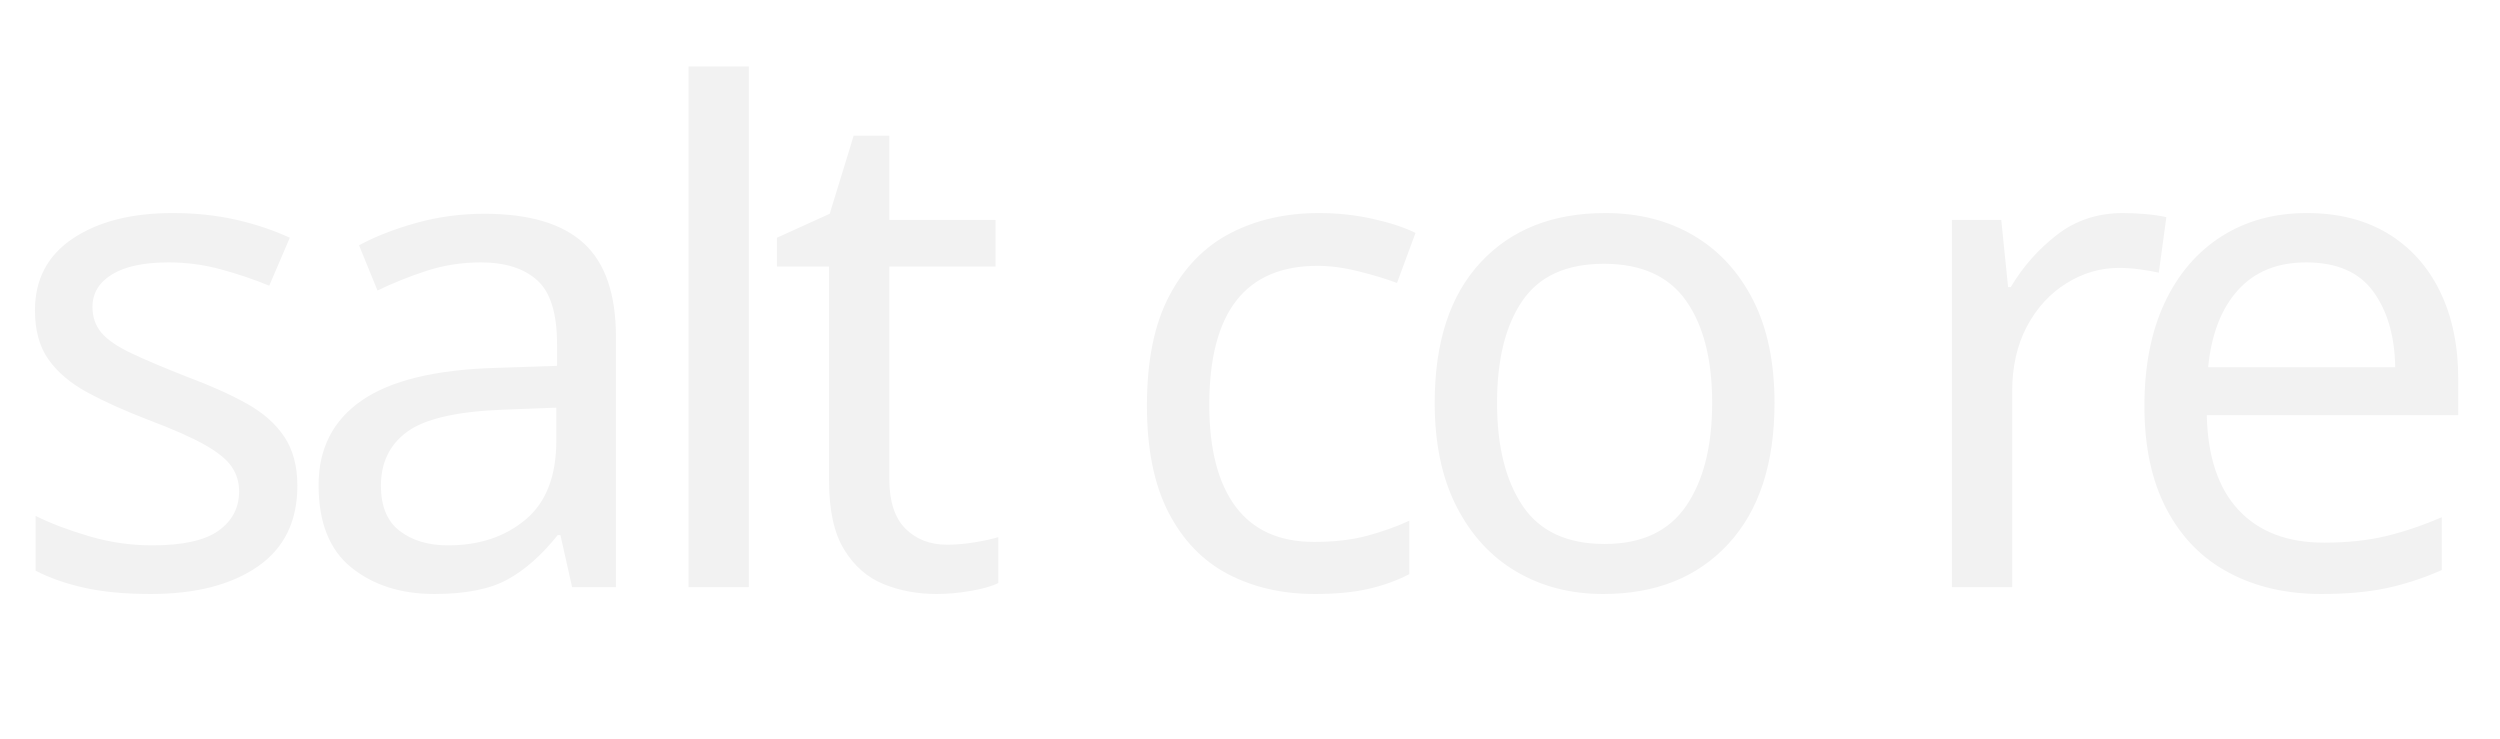
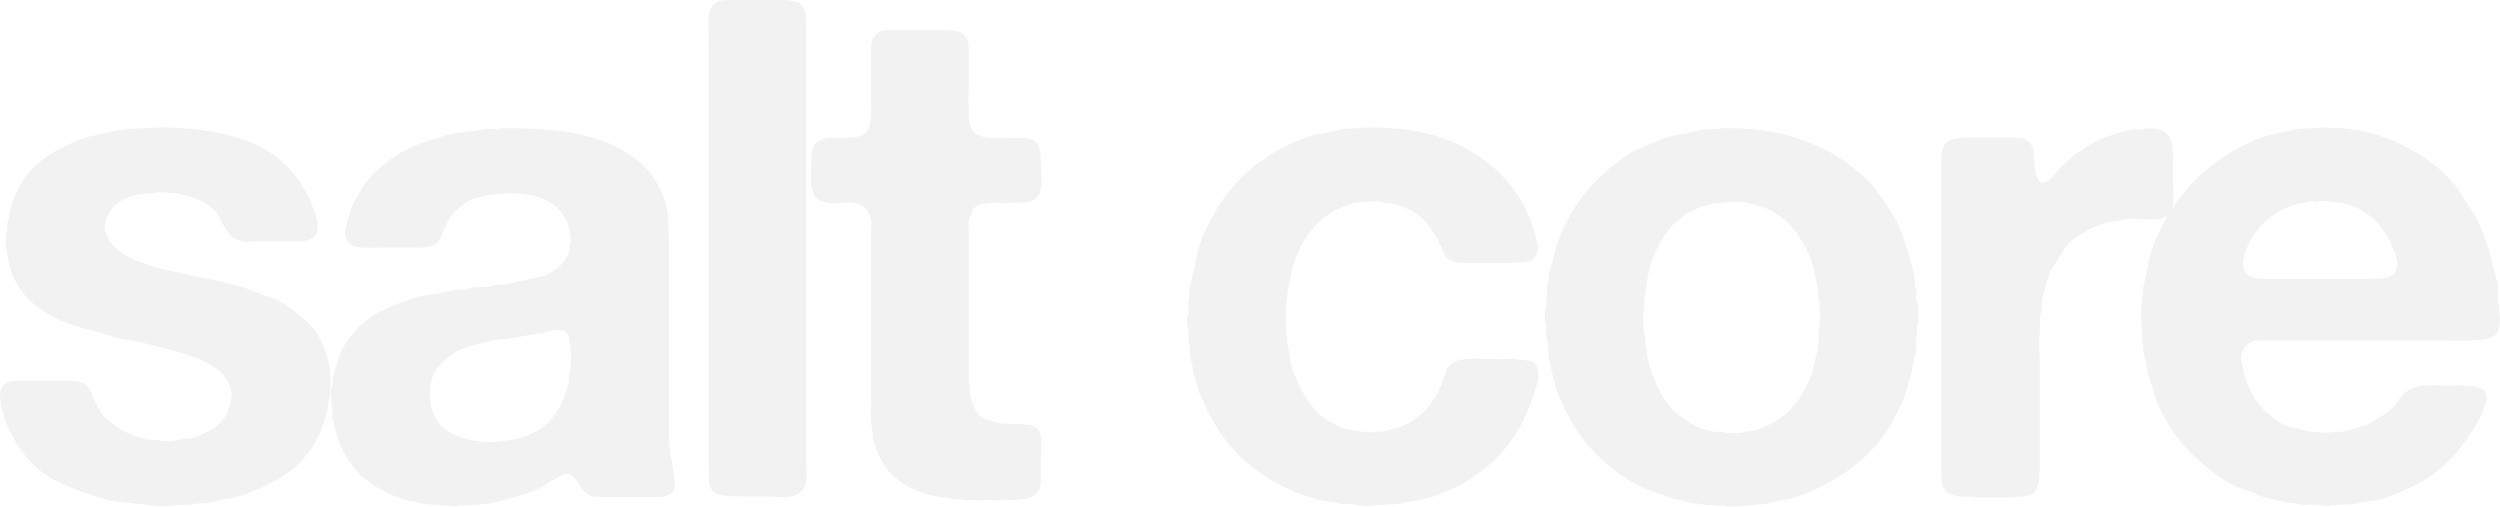
- <svg xmlns="http://www.w3.org/2000/svg" id="Layer_2" data-name="Layer 2" viewBox="0 0 759.93 224.5">
+ <svg xmlns="http://www.w3.org/2000/svg" id="Layer_2" data-name="Layer 2" viewBox="0 0 746.67 151.32">
  <defs>
    <style>
      .cls-1 {
-         letter-spacing: -.08em;
-       }
- 
-       .cls-2 {
-         letter-spacing: -.06em;
-       }
- 
-       .cls-3 {
        fill: #f2f2f2;
-         font-family: 'AlteHaasGrotesk_Bold', 'Alte Haas Grotesk';
-         font-size: 208.26px;
      }
    </style>
  </defs>
  <g id="Layer_1-2" data-name="Layer 1">
-     <text class="cls-3" transform="translate(0 178.48)">
-       <tspan class="cls-2" x="0" y="0">salt co</tspan>
-       <tspan class="cls-1" x="575.62" y="0">r</tspan>
-       <tspan class="cls-2" x="640.39" y="0">e</tspan>
-     </text>
+     <g>
+       <path class="cls-1" d="M45.05,38.11c10.41-.28,19.47.87,27.18,3.44,7.71,2.57,13.57,6.98,17.6,13.22.97,1.53,1.84,3.09,2.6,4.69.76,1.6,1.42,3.37,1.98,5.31.28.83.42,1.74.42,2.71s-.14,1.81-.42,2.5c-.56.83-1.32,1.39-2.29,1.67-.7.28-1.53.42-2.5.42h-12.08c-.97,0-1.95.04-2.92.1-.97.07-1.87-.03-2.71-.31-1.39-.28-2.43-.83-3.12-1.67-.7-.83-1.32-1.7-1.87-2.6-.56-.9-1.08-1.87-1.56-2.92-.49-1.04-1.22-1.91-2.19-2.6-1.39-1.11-2.74-1.94-4.06-2.5-1.32-.55-2.95-1.04-4.89-1.46-.97-.28-2.4-.48-4.27-.62-1.87-.14-3.3-.07-4.27.21h-1.46c-.7.14-1.35.24-1.98.31-.62.07-1.29.18-1.98.31-2.36.7-4.27,1.63-5.73,2.81-1.46,1.18-2.47,2.95-3.02,5.31-.28.97-.28,1.88,0,2.71.28.83.55,1.53.83,2.08.97,1.67,2.12,2.99,3.44,3.96,1.32.97,2.88,1.81,4.69,2.5,2.64,1.11,5.52,2.05,8.64,2.81,3.12.76,6.32,1.46,9.58,2.08,3.26.62,6.46,1.32,9.58,2.08,3.12.77,6.07,1.7,8.85,2.81,1.25.56,2.46,1.01,3.64,1.35,1.18.35,2.32.87,3.44,1.56,2.64,1.67,5.03,3.47,7.19,5.42,2.15,1.95,3.85,4.37,5.1,7.29.42.97.76,1.95,1.04,2.92.28.97.55,2.01.83,3.12.14.83.24,2.12.31,3.85.07,1.74.03,3.09-.1,4.06v1.04c-.28.83-.45,1.63-.52,2.4-.07.76-.18,1.49-.31,2.19-.97,4.17-2.5,7.85-4.58,11.04-2.22,3.33-4.93,6.04-8.12,8.12-3.2,2.08-6.8,3.89-10.83,5.41-1.53.7-3.16,1.18-4.89,1.46-1.74.28-3.44.62-5.1,1.04-1.25.28-2.53.45-3.85.52-1.32.07-2.6.24-3.85.52h-3.75c-.83.28-2.26.42-4.27.42s-3.44-.14-4.27-.42c-.42,0-.87-.04-1.35-.1-.49-.07-1.01-.1-1.56-.1-1.67-.28-3.33-.49-5-.62-1.67-.14-3.26-.42-4.79-.83-5.41-1.53-10.2-3.3-14.37-5.31-4.17-2.01-7.71-5.03-10.62-9.06-1.95-2.64-3.61-5.69-5-9.16-.28-.83-.56-1.94-.83-3.33-.28-.69-.49-1.67-.62-2.92-.14-1.25-.07-2.29.21-3.12.42-.97,1.11-1.67,2.08-2.08.69-.28,1.53-.42,2.5-.42h16.24c1.11,0,2.08.14,2.92.42,1.53.56,2.53,1.46,3.02,2.71.48,1.25,1.07,2.57,1.77,3.96.28.7.8,1.6,1.56,2.71.76,1.11,1.42,1.81,1.98,2.08,1.67,1.39,3.26,2.47,4.79,3.23,1.53.76,3.47,1.49,5.83,2.19.69.28,1.39.38,2.08.31.69-.07,1.39-.03,2.08.1,1.11.28,2.32.38,3.64.31,1.32-.07,2.46-.24,3.44-.52.69-.14,1.35-.21,1.98-.21s1.28-.14,1.98-.42c1.94-.69,3.71-1.53,5.31-2.5,1.59-.97,2.88-2.22,3.85-3.75.69-1.11,1.25-2.84,1.67-5.21.28-.97.28-1.88,0-2.71-.28-.83-.56-1.53-.83-2.08-.97-1.94-2.19-3.4-3.64-4.37-1.46-.97-3.16-1.87-5.1-2.71-2.64-1.11-5.41-2.01-8.33-2.71-2.92-.69-5.83-1.46-8.75-2.29-1.11-.28-2.26-.49-3.44-.62-1.18-.14-2.33-.34-3.44-.62-4.44-1.25-8.68-2.46-12.7-3.64-4.03-1.18-7.71-2.95-11.04-5.31-3.89-2.78-6.74-6.52-8.54-11.25-.28-.97-.56-2.29-.83-3.96-.28-.97-.49-2.15-.62-3.54-.14-1.39-.07-2.64.21-3.75.28-.69.35-1.28.21-1.77-.14-.49-.07-1.07.21-1.77.28-1.53.59-2.95.94-4.27.34-1.32.8-2.6,1.35-3.85,1.8-4.03,4.3-7.29,7.5-9.79,3.19-2.5,6.8-4.51,10.83-6.04,1.53-.69,3.12-1.21,4.79-1.56,1.67-.34,3.4-.73,5.21-1.15.83-.28,1.67-.45,2.5-.52.83-.07,1.67-.17,2.5-.31,1.11-.14,2.29-.21,3.54-.21s2.43-.07,3.54-.21Z" />
+       <path class="cls-1" d="M201.04,140.16c.28,1.53.45,3.06.52,4.58.07,1.53-.66,2.57-2.19,3.12-.83.42-1.81.62-2.92.62h-14.58c-1.25,0-2.47-.03-3.64-.1-1.18-.07-2.12-.38-2.81-.94-.97-.55-1.7-1.35-2.19-2.4-.49-1.04-1.15-1.91-1.98-2.6-.28-.28-.62-.52-1.04-.73s-.97-.24-1.67-.1c-.7.28-1.35.62-1.98,1.04-.62.42-1.29.76-1.98,1.04-.7.56-1.46,1.04-2.29,1.46-.83.42-1.67.83-2.5,1.25-1.81.83-3.68,1.49-5.62,1.98-1.95.49-3.96,1.01-6.04,1.56-.97.28-1.91.45-2.81.52-.9.07-1.84.17-2.81.31-.42,0-.83.03-1.25.1-.42.07-.83.1-1.25.1h-2.29c-1.39.28-2.78.28-4.17,0h-1.87c-.97-.28-1.91-.38-2.81-.31-.9.07-1.77-.04-2.6-.31-1.39-.28-2.71-.52-3.96-.73s-2.43-.59-3.54-1.15c-4.03-1.53-7.46-3.5-10.31-5.94-2.85-2.43-5.1-5.66-6.77-9.68-.42-.97-.8-2.01-1.15-3.12-.35-1.11-.66-2.29-.94-3.54-.28-.69-.38-1.39-.31-2.08.07-.69.03-1.39-.1-2.08-.14-.42-.24-1.28-.31-2.6-.07-1.32-.04-2.26.1-2.81.28-1.39.42-2.57.42-3.54.42-1.53.83-3.09,1.25-4.69.42-1.59.97-3.02,1.67-4.27,2.36-4.03,5.07-7.08,8.12-9.16,3.05-2.08,6.94-3.89,11.66-5.42,1.8-.69,3.68-1.18,5.62-1.46,1.94-.28,3.89-.62,5.83-1.04,1.11-.28,2.29-.45,3.54-.52,1.25-.07,2.5-.24,3.75-.52.97-.28,1.94-.38,2.92-.31.97.07,2.01-.03,3.12-.31.97-.28,1.94-.42,2.92-.42s2.01-.14,3.12-.42c2.92-.69,5.59-1.28,8.02-1.77,2.43-.48,4.61-1.7,6.56-3.64,1.25-1.25,2.08-2.64,2.5-4.17.14-.42.17-.76.1-1.04-.07-.28-.04-.55.1-.83.14-.28.21-.69.21-1.25v-1.25c-.14-.55-.24-1.11-.31-1.67-.07-.55-.18-1.04-.31-1.46-1.39-4.17-4.31-7.01-8.75-8.54-1.25-.42-2.74-.73-4.48-.94-1.74-.21-3.51-.28-5.31-.21-1.81.07-3.54.24-5.21.52-1.67.28-3.12.62-4.37,1.04-.83.28-1.63.66-2.4,1.15-.76.49-1.49,1.01-2.19,1.56-.7.56-1.43,1.32-2.19,2.29-.76.97-1.29,1.87-1.56,2.71-.7,1.39-1.29,2.71-1.77,3.96-.49,1.25-1.49,2.08-3.02,2.5-1.11.28-2.29.42-3.54.42h-11.66c-.7,0-1.39.04-2.08.1-.7.07-1.32.04-1.87-.1h-1.87c-.28-.14-.62-.21-1.04-.21s-.76-.14-1.04-.42c-1.11-.28-1.87-1.18-2.29-2.71-.14-.69-.14-1.39,0-2.08.14-.69.28-1.32.42-1.87.42-1.53.87-2.95,1.35-4.27.48-1.32,1.07-2.53,1.77-3.64.42-.69.83-1.39,1.25-2.08.42-.69.83-1.39,1.25-2.08,1.11-1.53,2.5-2.98,4.17-4.37.28-.14.69-.48,1.25-1.04.69-.55,1.32-1.04,1.87-1.46.55-.42,1.18-.83,1.87-1.25,2.36-1.53,4.86-2.74,7.5-3.64,2.64-.9,5.34-1.77,8.12-2.6,1.67-.42,3.4-.69,5.21-.83,1.8-.14,3.61-.42,5.41-.83.55-.14,1.42-.14,2.6,0,1.18.14,1.91.07,2.19-.21,5.69-.14,11.14.07,16.35.62,5.21.56,9.92,1.6,14.16,3.12,4.23,1.53,7.88,3.58,10.93,6.14,3.05,2.57,5.41,5.87,7.08,9.89.97,2.36,1.53,5.07,1.67,8.12.14,3.06.21,6.18.21,9.37v54.46c0,2.71.28,5.17.83,7.39.14.42.21.87.21,1.35s.07.94.21,1.35ZM170.42,108.09c.14-.69.21-1.49.21-2.39s-.07-1.7-.21-2.4c-.28-.83-.42-1.59-.42-2.29s-.28-1.25-.83-1.67c-.7-.55-1.74-.83-3.12-.83-.56.14-1.04.24-1.46.31-.42.07-.9.18-1.46.31-.97.28-2.01.49-3.12.62-1.11.14-2.22.35-3.33.62-.42.14-1.04.21-1.87.21-1.81.42-3.61.7-5.42.83-1.81.14-3.54.49-5.21,1.04-1.11.28-2.15.52-3.12.73-.97.21-1.95.52-2.92.94-2.92,1.25-5.38,3.12-7.39,5.62-2.01,2.5-2.74,5.97-2.19,10.41.28,2.36,1.04,4.3,2.29,5.83.97,1.53,2.43,2.74,4.37,3.64,1.94.91,4.06,1.56,6.35,1.98,2.29.42,4.72.52,7.29.31,2.57-.21,4.96-.66,7.19-1.35,3.61-1.11,6.46-2.88,8.54-5.31,2.08-2.43,3.68-5.45,4.79-9.06.28-.97.45-1.98.52-3.02.07-1.04.24-2.12.52-3.23v-1.87Z" />
+       <path class="cls-1" d="M217.28,0h15.2c1.39,0,2.71.07,3.96.21,1.25.14,2.22.56,2.92,1.25.83.97,1.28,2.26,1.35,3.85.07,1.6.1,3.23.1,4.89v125.16c0,1.67.03,3.58.1,5.73.07,2.15-.24,3.79-.94,4.89-.7,1.11-1.95,1.87-3.75,2.29-.83.28-1.77.34-2.81.21-1.04-.14-2.05-.21-3.02-.21h-10c-1.53,0-2.92-.07-4.17-.21-1.25-.14-2.29-.55-3.12-1.25-.83-.69-1.29-1.77-1.35-3.23-.07-1.46-.1-2.95-.1-4.48V14.16c0-1.8-.04-3.96-.1-6.46-.07-2.5.24-4.3.94-5.42.28-.55.66-.97,1.15-1.25.48-.28,1.01-.55,1.56-.83.28,0,.62-.03,1.04-.1.42-.07.76-.1,1.04-.1Z" />
+       <path class="cls-1" d="M266.01,8.96h13.95c2.08,0,3.92.1,5.52.31,1.59.21,2.74,1.08,3.44,2.6.28.7.42,1.53.42,2.5v12.29c0,.7-.04,1.49-.1,2.4-.07.9-.04,1.7.1,2.39v2.29c0,1.11.07,2.12.21,3.02.14.91.48,1.7,1.04,2.4.97,1.25,2.74,1.91,5.31,1.98,2.57.07,5.03.1,7.39.1h2.5c.83,0,1.59.14,2.29.42,1.53.7,2.4,1.95,2.6,3.75.21,1.81.31,3.82.31,6.04,0,.97.03,1.95.1,2.92.07.97-.04,1.81-.31,2.5-.7,2.22-2.15,3.4-4.37,3.54-2.22.14-4.72.21-7.5.21-.56,0-1.15-.03-1.77-.1-.62-.07-1.15-.03-1.56.1-.56.14-1.04.18-1.46.1-.42-.07-.83.04-1.25.31-1.11.28-1.91.87-2.4,1.77-.49.91-.87,1.98-1.15,3.23-.14.7-.14,1.46,0,2.29.14.83.14,1.6,0,2.29v37.28c0,3.47.1,6.49.31,9.06.21,2.57,1.07,4.83,2.6,6.77.69.83,1.63,1.43,2.81,1.77,1.18.35,2.4.66,3.64.94.42.14.87.18,1.35.1.48-.07.87-.03,1.15.1h2.29c1.53,0,2.84.07,3.96.21,1.11.14,2.01.7,2.71,1.67.55.83.83,1.91.83,3.23v4.06c0,2.92-.04,5.59-.1,8.02-.07,2.43-1.22,4.06-3.44,4.89-.7.28-1.32.38-1.87.31-.56-.07-1.18.03-1.87.31h-2.08c-.28,0-.7-.04-1.25-.1-.56-.07-1.04-.04-1.46.1-.7.14-1.43.17-2.19.1-.76-.07-1.49-.1-2.19-.1s-1.39.03-2.08.1c-.7.07-1.32.03-1.87-.1h-2.29c-.7-.14-1.46-.21-2.29-.21s-1.6-.07-2.29-.21c-.97-.14-1.87-.28-2.71-.42s-1.67-.28-2.5-.42c-1.53-.42-2.99-.9-4.37-1.46-1.39-.55-2.71-1.18-3.96-1.88-.42-.28-.83-.59-1.25-.94-.42-.35-.9-.73-1.46-1.15-.28-.28-.62-.59-1.04-.94-.42-.34-.76-.66-1.04-.94-1.95-2.64-3.4-5.55-4.37-8.75-.28-.55-.38-1.07-.31-1.56.07-.48.03-1.07-.1-1.77-.14-.28-.21-.62-.21-1.04s-.07-.76-.21-1.04v-2.08c-.14-.55-.18-1.18-.1-1.87.07-.69.1-1.39.1-2.08v-49.98c0-.97.03-1.94.1-2.92.07-.97-.04-1.87-.31-2.71-.56-1.94-1.53-3.19-2.92-3.75-1.53-.69-3.47-.9-5.83-.62-2.36.28-4.37.07-6.04-.62-1.11-.42-1.81-1.04-2.08-1.87-.28-.83-.56-1.87-.83-3.12v-4.37c0-2.5.14-4.51.42-6.04.28-1.53,1.46-2.57,3.54-3.12.55-.28,1.11-.38,1.67-.31.55.07,1.18.1,1.87.1,2.08,0,4.02-.1,5.83-.31,1.8-.21,3.05-1,3.75-2.39.42-.97.66-2.08.73-3.33.07-1.25.1-2.5.1-3.75V15c0-1.25.14-2.29.42-3.12.69-1.39,1.73-2.29,3.12-2.71.28-.14.66-.17,1.15-.1.48.07.87.04,1.15-.1Z" />
+       <path class="cls-1" d="M407.21,38.11c11.25-.28,20.65,1.39,28.22,5,7.57,3.61,13.57,8.75,18.01,15.41,2.22,3.33,3.89,7.15,5,11.45.28.7.52,1.6.73,2.71.21,1.11.17,2.08-.1,2.92-.56,1.53-1.53,2.39-2.92,2.6-1.39.21-3.06.31-5,.31h-14.68c-1.32,0-2.4-.28-3.23-.83-1.11-.55-1.87-1.42-2.29-2.6-.42-1.18-.97-2.4-1.67-3.64-.83-1.53-1.74-2.92-2.71-4.17-.97-1.25-2.08-2.36-3.33-3.33-1.95-1.25-4.1-2.22-6.46-2.92-.83-.28-1.67-.42-2.5-.42s-1.6-.14-2.29-.42h-2.08c-2.78,0-5,.28-6.66.83-4.03,1.25-7.29,3.16-9.79,5.73-2.5,2.57-4.51,5.66-6.04,9.27-.7,1.53-1.22,3.16-1.56,4.89-.35,1.74-.73,3.58-1.15,5.52-.14.56-.21,1.11-.21,1.67s-.07,1.11-.21,1.67c-.28,1.39-.38,3.33-.31,5.83.07,2.5.24,4.44.52,5.83,0,1.11.07,1.87.21,2.29.28.97.45,1.95.52,2.92.07.97.24,1.95.52,2.92,1.11,3.2,2.43,6.11,3.96,8.75,1.53,2.64,3.47,4.86,5.83,6.66.55.42,1.39.9,2.5,1.46,1.53.97,3.09,1.6,4.69,1.87,1.59.28,3.57.56,5.94.83h1.25c.55,0,.97-.07,1.25-.21h1.87c.97-.28,1.91-.52,2.81-.73.9-.21,1.77-.45,2.6-.73,4.17-1.8,7.36-4.44,9.58-7.91.55-.69,1.04-1.49,1.46-2.39.42-.9.76-1.7,1.04-2.4.55-1.53,1.04-2.88,1.46-4.06.42-1.18,1.39-2.12,2.92-2.81,1.25-.55,3.26-.8,6.04-.73,2.78.07,5.07.1,6.87.1.97,0,1.98-.03,3.02-.1,1.04-.07,1.91.04,2.6.31h1.67c.55.14,1.11.24,1.67.31.55.07.97.24,1.25.52.69.56,1.15,1.35,1.35,2.4.21,1.04.17,2.12-.1,3.23-1.25,4.58-2.78,8.68-4.58,12.29-5.69,10.69-14.79,18.12-27.28,22.28-1.39.42-2.85.73-4.37.94-1.53.21-3.06.52-4.58.94-.83.14-1.67.21-2.5.21s-1.67.07-2.5.21h-2.29c-.7.28-1.74.38-3.12.31-1.39-.07-2.43-.18-3.12-.31-1.11-.28-2.12-.38-3.02-.31-.9.07-1.84-.04-2.81-.31-.7-.14-1.39-.24-2.08-.31-.7-.07-1.39-.18-2.08-.31-1.53-.42-2.99-.83-4.37-1.25-1.39-.42-2.71-.9-3.96-1.46-6.53-2.78-12.01-6.35-16.45-10.73-4.45-4.37-8.05-9.82-10.83-16.35-.7-1.25-1.25-2.6-1.67-4.06s-.83-2.95-1.25-4.48c-.14-.55-.21-1.07-.21-1.56s-.14-1.07-.42-1.77c-.28-.97-.42-1.98-.42-3.02s-.14-2.05-.42-3.02v-3.54c-.28-.69-.42-1.49-.42-2.4s.14-1.7.42-2.39c.14-.69.14-1.32,0-1.87-.14-.55-.14-1.11,0-1.67.28-.97.38-1.88.31-2.71-.07-.83.03-1.67.31-2.5.69-2.5,1.25-4.89,1.67-7.18s1.04-4.55,1.87-6.77c3.05-7.08,6.91-12.98,11.56-17.7,4.65-4.72,10.59-8.54,17.81-11.45,1.94-.83,3.96-1.42,6.04-1.77,2.08-.34,4.23-.8,6.46-1.35,1.11-.14,2.15-.21,3.12-.21s2.01-.07,3.12-.21Z" />
+       <path class="cls-1" d="M572.57,90.38c.28.83.42,2.01.42,3.54s-.14,2.71-.42,3.54v2.08c-.28,1.11-.38,2.22-.31,3.33.07,1.11-.04,2.22-.31,3.33-.28.97-.49,1.87-.62,2.71-.14.83-.28,1.74-.42,2.71-.56,1.53-1.04,3.09-1.46,4.69-.42,1.6-.97,3.09-1.67,4.48-2.92,6.66-6.74,12.08-11.45,16.24-4.72,4.17-10.41,7.64-17.08,10.41-1.67.7-3.37,1.21-5.1,1.56-1.74.34-3.51.73-5.31,1.15-.7.28-1.46.42-2.29.42s-1.6.07-2.29.21c-.42,0-.87.03-1.35.1-.49.07-.94.1-1.35.1-.7.14-1.81.24-3.33.31-1.53.07-2.71-.04-3.54-.31h-2.08c-.7-.14-1.43-.18-2.19-.1-.76.07-1.49-.04-2.19-.31-.56-.14-1.08-.21-1.56-.21s-1.08-.07-1.77-.21c-1.39-.42-2.78-.76-4.17-1.04-1.39-.28-2.71-.69-3.96-1.25-1.67-.55-3.23-1.11-4.69-1.67-1.46-.55-2.95-1.25-4.48-2.08-4.86-2.92-9.03-6.32-12.5-10.21-3.47-3.89-6.39-8.54-8.75-13.95-.7-1.25-1.22-2.57-1.56-3.96-.35-1.39-.73-2.84-1.15-4.37-.28-.69-.42-1.32-.42-1.87s-.14-1.18-.42-1.87c-.28-1.11-.42-2.25-.42-3.44s-.14-2.32-.42-3.44c-.14-.69-.21-1.32-.21-1.87v-1.87c-.28-.83-.38-2.01-.31-3.54.07-1.53.24-2.71.52-3.54v-1.46c.14-.69.17-1.42.1-2.19-.07-.76.03-1.49.31-2.19.14-.69.21-1.35.21-1.98s.14-1.28.42-1.98c.55-1.8,1.04-3.57,1.46-5.31.42-1.73.97-3.44,1.67-5.1,2.5-5.69,5.48-10.45,8.96-14.27,3.47-3.82,7.71-7.32,12.7-10.52,1.39-.69,2.84-1.32,4.37-1.87,1.53-.55,3.05-1.18,4.58-1.87,1.8-.69,3.68-1.18,5.62-1.46,1.94-.28,3.96-.69,6.04-1.25,1.11-.14,2.15-.21,3.12-.21s1.94-.07,2.92-.21c8.05-.14,15.03.7,20.93,2.5,5.9,1.81,11.14,4.3,15.72,7.5,1.53,1.11,3.09,2.33,4.69,3.64,1.59,1.32,2.95,2.74,4.06,4.27,1.11,1.39,2.12,2.78,3.02,4.17.9,1.39,1.84,2.85,2.81,4.37.97,1.53,1.73,3.16,2.29,4.89.55,1.74,1.18,3.58,1.87,5.52.42,1.11.76,2.29,1.04,3.54.28,1.25.55,2.5.83,3.75.14.56.21,1.11.21,1.67s.07,1.11.21,1.67c.28.7.34,1.46.21,2.29-.14.83-.07,1.6.21,2.29ZM543.41,97.88c.14-.69.21-1.7.21-3.02s-.07-2.32-.21-3.02v-1.67c-.28-.69-.42-1.46-.42-2.29s-.07-1.59-.21-2.29c0-.55-.07-.97-.21-1.25-.28-1.11-.52-2.26-.73-3.44-.21-1.18-.52-2.32-.94-3.44-1.53-3.61-3.33-6.7-5.42-9.27-2.08-2.57-4.86-4.61-8.33-6.14-.83-.28-1.67-.52-2.5-.73-.83-.21-1.74-.45-2.71-.73-1.11-.28-2.29-.38-3.54-.31-1.25.07-2.5.1-3.75.1-.42.28-.9.38-1.46.31-.56-.07-1.04-.03-1.46.1-.97.28-1.91.52-2.81.73-.9.21-1.7.52-2.4.94-3.47,1.53-6.28,3.72-8.43,6.56-2.15,2.85-3.85,6.14-5.1,9.89-.42,1.39-.73,2.85-.94,4.37-.21,1.53-.45,3.06-.73,4.58-.14.7-.21,1.39-.21,2.08v2.08c-.28.97-.38,2.43-.31,4.37.07,1.95.24,3.4.52,4.37v1.87c.28,1.11.48,2.19.62,3.23.14,1.04.35,2.12.62,3.23,1.39,4.17,2.88,7.53,4.48,10.1,1.59,2.57,4.13,4.89,7.6,6.98.97.7,2.05,1.25,3.23,1.67,1.18.42,2.4.77,3.64,1.04.55.14,1.04.18,1.46.1.42-.07.9-.03,1.46.1.55.14,1.15.24,1.77.31.62.07,1.21.04,1.77-.1h1.67c1.11-.28,2.22-.48,3.33-.62,1.11-.14,2.15-.42,3.12-.83,3.61-1.39,6.52-3.26,8.75-5.62,2.22-2.36,4.09-5.28,5.62-8.75.55-1.39.97-2.78,1.25-4.17.28-1.39.62-2.84,1.04-4.37.14-.55.21-1.07.21-1.56s.07-1.01.21-1.56v-1.98c0-.62.07-1.28.21-1.98Z" />
+       <path class="cls-1" d="M640.87,38.32c1.53,0,2.88.14,4.06.42,1.18.28,2.12.9,2.81,1.87.83,1.11,1.25,3.02,1.25,5.73v7.18c0,1.53.03,3.26.1,5.21.07,1.95-.18,3.47-.73,4.58-.56.97-1.35,1.6-2.39,1.87-1.04.28-2.22.42-3.54.42s-2.71-.07-4.17-.21c-1.46-.14-2.81-.07-4.06.21-.97.28-1.95.45-2.92.52-.97.07-1.87.24-2.71.52-2.22.7-4.44,1.7-6.66,3.02-2.22,1.32-3.96,2.81-5.21,4.48-.7,1.11-1.43,2.26-2.19,3.44-.76,1.18-1.49,2.39-2.19,3.64-.42,1.11-.8,2.26-1.15,3.44-.35,1.18-.66,2.33-.94,3.44-.28.97-.42,1.98-.42,3.02s-.14,2.05-.42,3.02c-.14.56-.18,1.08-.1,1.56.07.49.03.94-.1,1.35v3.33c-.28.97-.35,2.05-.21,3.23.14,1.18.21,2.33.21,3.44v31.03c0,1.81-.07,3.47-.21,5-.14,1.53-.56,2.78-1.25,3.75-.28.42-.73.73-1.35.94-.62.21-1.29.38-1.98.52h-1.04c-.7.14-1.46.21-2.29.21h-11.25c-.83-.14-1.7-.21-2.6-.21h-2.81c-.7-.28-1.39-.52-2.08-.73-.7-.21-1.18-.66-1.46-1.35-.56-.69-.87-1.7-.94-3.02-.07-1.32-.1-2.67-.1-4.06V46.75c0-1.32.28-2.4.83-3.23.69-1.11,1.73-1.8,3.12-2.08,1.39-.28,3.05-.42,5-.42h10.62c1.67,0,3.12.1,4.37.31s2.22.87,2.92,1.98c.42.7.66,1.67.73,2.92.07,1.25.17,2.47.31,3.64.14,1.18.38,2.26.73,3.23.34.97,1.01,1.46,1.98,1.46.28-.28.55-.42.83-.42s.55-.14.83-.42c.83-.69,1.56-1.49,2.19-2.4.62-.9,1.42-1.7,2.4-2.39.55-.42,1.04-.87,1.46-1.35.42-.49.9-.94,1.46-1.35,1.25-.83,2.53-1.67,3.85-2.5,1.32-.83,2.67-1.59,4.06-2.29,1.39-.55,2.81-1.04,4.27-1.46,1.46-.42,2.95-.83,4.48-1.25.42-.14,1.21-.17,2.39-.1,1.18.07,1.91-.03,2.19-.31Z" />
+       <path class="cls-1" d="M746.46,93.72c.28,1.11.28,2.36,0,3.75-.28,1.39-.76,2.29-1.46,2.71-.7.56-1.7.94-3.02,1.15-1.32.21-2.78.35-4.37.42-1.6.07-3.2.07-4.79,0-1.6-.07-3.02-.1-4.27-.1h-53.63c-.9,0-1.7.14-2.4.42-1.11.56-1.81,1.11-2.08,1.67-.28.28-.56.8-.83,1.56-.28.76-.35,1.49-.21,2.19.28.83.45,1.63.52,2.4.07.76.24,1.56.52,2.39,1.11,3.33,2.46,6.08,4.06,8.23,1.59,2.15,3.78,4.06,6.56,5.73,1.11.7,2.25,1.15,3.44,1.35,1.18.21,2.39.52,3.64.94,1.11.28,2.64.49,4.58.62,1.94.14,3.61.07,5-.21h1.87c1.39-.28,2.67-.59,3.85-.94,1.18-.34,2.32-.73,3.44-1.15,1.39-.69,2.95-1.59,4.69-2.71,1.73-1.11,3.02-2.22,3.85-3.33.69-.97,1.42-1.91,2.19-2.81.76-.9,1.7-1.56,2.81-1.98,1.39-.69,3.16-1.01,5.31-.94,2.15.07,4.13.1,5.94.1.83,0,1.7-.03,2.6-.1.9-.07,1.7.04,2.4.31h2.08c1.39.28,2.36.62,2.92,1.04.55.28.87.91.94,1.88.07.97-.04,1.81-.31,2.5-.7,1.95-1.46,3.68-2.29,5.21-.83,1.53-1.81,3.06-2.92,4.58-3.06,4.58-6.53,8.26-10.41,11.04-3.89,2.78-8.75,5.14-14.58,7.08-1.53.55-3.06.9-4.58,1.04-1.53.14-3.12.42-4.79.83-.56.14-1.15.17-1.77.1-.62-.07-1.22-.04-1.77.1h-2.29c-.7.28-1.49.38-2.4.31-.9-.07-1.7-.18-2.4-.31-1.11-.14-2.08-.14-2.92,0-.83.14-1.74.07-2.71-.21-.7-.28-1.46-.42-2.29-.42s-1.6-.14-2.29-.42c-1.53-.28-3.06-.59-4.58-.94-1.53-.34-2.92-.87-4.17-1.56-1.53-.55-2.95-1.07-4.27-1.56-1.32-.48-2.54-1.07-3.64-1.77-4.45-2.78-8.4-6-11.87-9.68-3.47-3.68-6.32-7.95-8.54-12.81-.7-1.53-1.25-3.09-1.67-4.69-.42-1.59-.97-3.23-1.67-4.89-.14-.55-.21-1.07-.21-1.56s-.07-1-.21-1.56c-.56-1.67-.9-3.47-1.04-5.42-.14-1.94-.28-3.89-.42-5.83,0-.69-.04-1.46-.1-2.29-.07-.83-.04-1.59.1-2.29v-2.5l.62-5c.55-2.36,1.04-4.65,1.46-6.87.42-2.22,1.04-4.3,1.87-6.25,5.97-14.44,16.1-24.64,30.41-30.61,1.94-.83,3.92-1.42,5.94-1.77,2.01-.34,4.13-.8,6.35-1.35,1.11-.14,2.15-.21,3.12-.21s2.01-.07,3.12-.21c7.08-.14,13.15.66,18.22,2.4,5.07,1.74,9.61,3.99,13.64,6.77,1.25.83,2.5,1.77,3.75,2.81,1.25,1.04,2.36,2.12,3.33,3.23.42.7.97,1.25,1.67,1.67,1.11,1.53,2.15,3.09,3.12,4.69.97,1.6,2.01,3.23,3.12,4.89.69,1.25,1.28,2.54,1.77,3.85.48,1.32,1.01,2.74,1.56,4.27.69,1.81,1.25,3.68,1.67,5.62.42,1.95.9,3.89,1.46,5.83.28,1.11.38,2.33.31,3.64-.07,1.32.03,2.54.31,3.64v2.29ZM715.22,81.43c.97-1.39,1.07-3.09.31-5.1-.76-2.01-1.35-3.5-1.77-4.48-1.95-3.75-4.51-6.63-7.71-8.64-3.2-2.01-7.64-3.09-13.33-3.23-.42.28-.9.35-1.46.21-.56-.14-1.04-.14-1.46,0-.7.28-1.46.45-2.29.52-.83.07-1.6.24-2.29.52-6.11,1.95-10.62,5.76-13.54,11.45-.28.56-.59,1.29-.94,2.19-.35.91-.59,1.81-.73,2.71-.14.9-.1,1.77.1,2.6s.66,1.53,1.35,2.08c1.11.7,2.64,1.04,4.58,1.04h28.74c1.94,0,3.99-.03,6.14-.1,2.15-.07,3.57-.66,4.27-1.77Z" />
+     </g>
  </g>
</svg>
